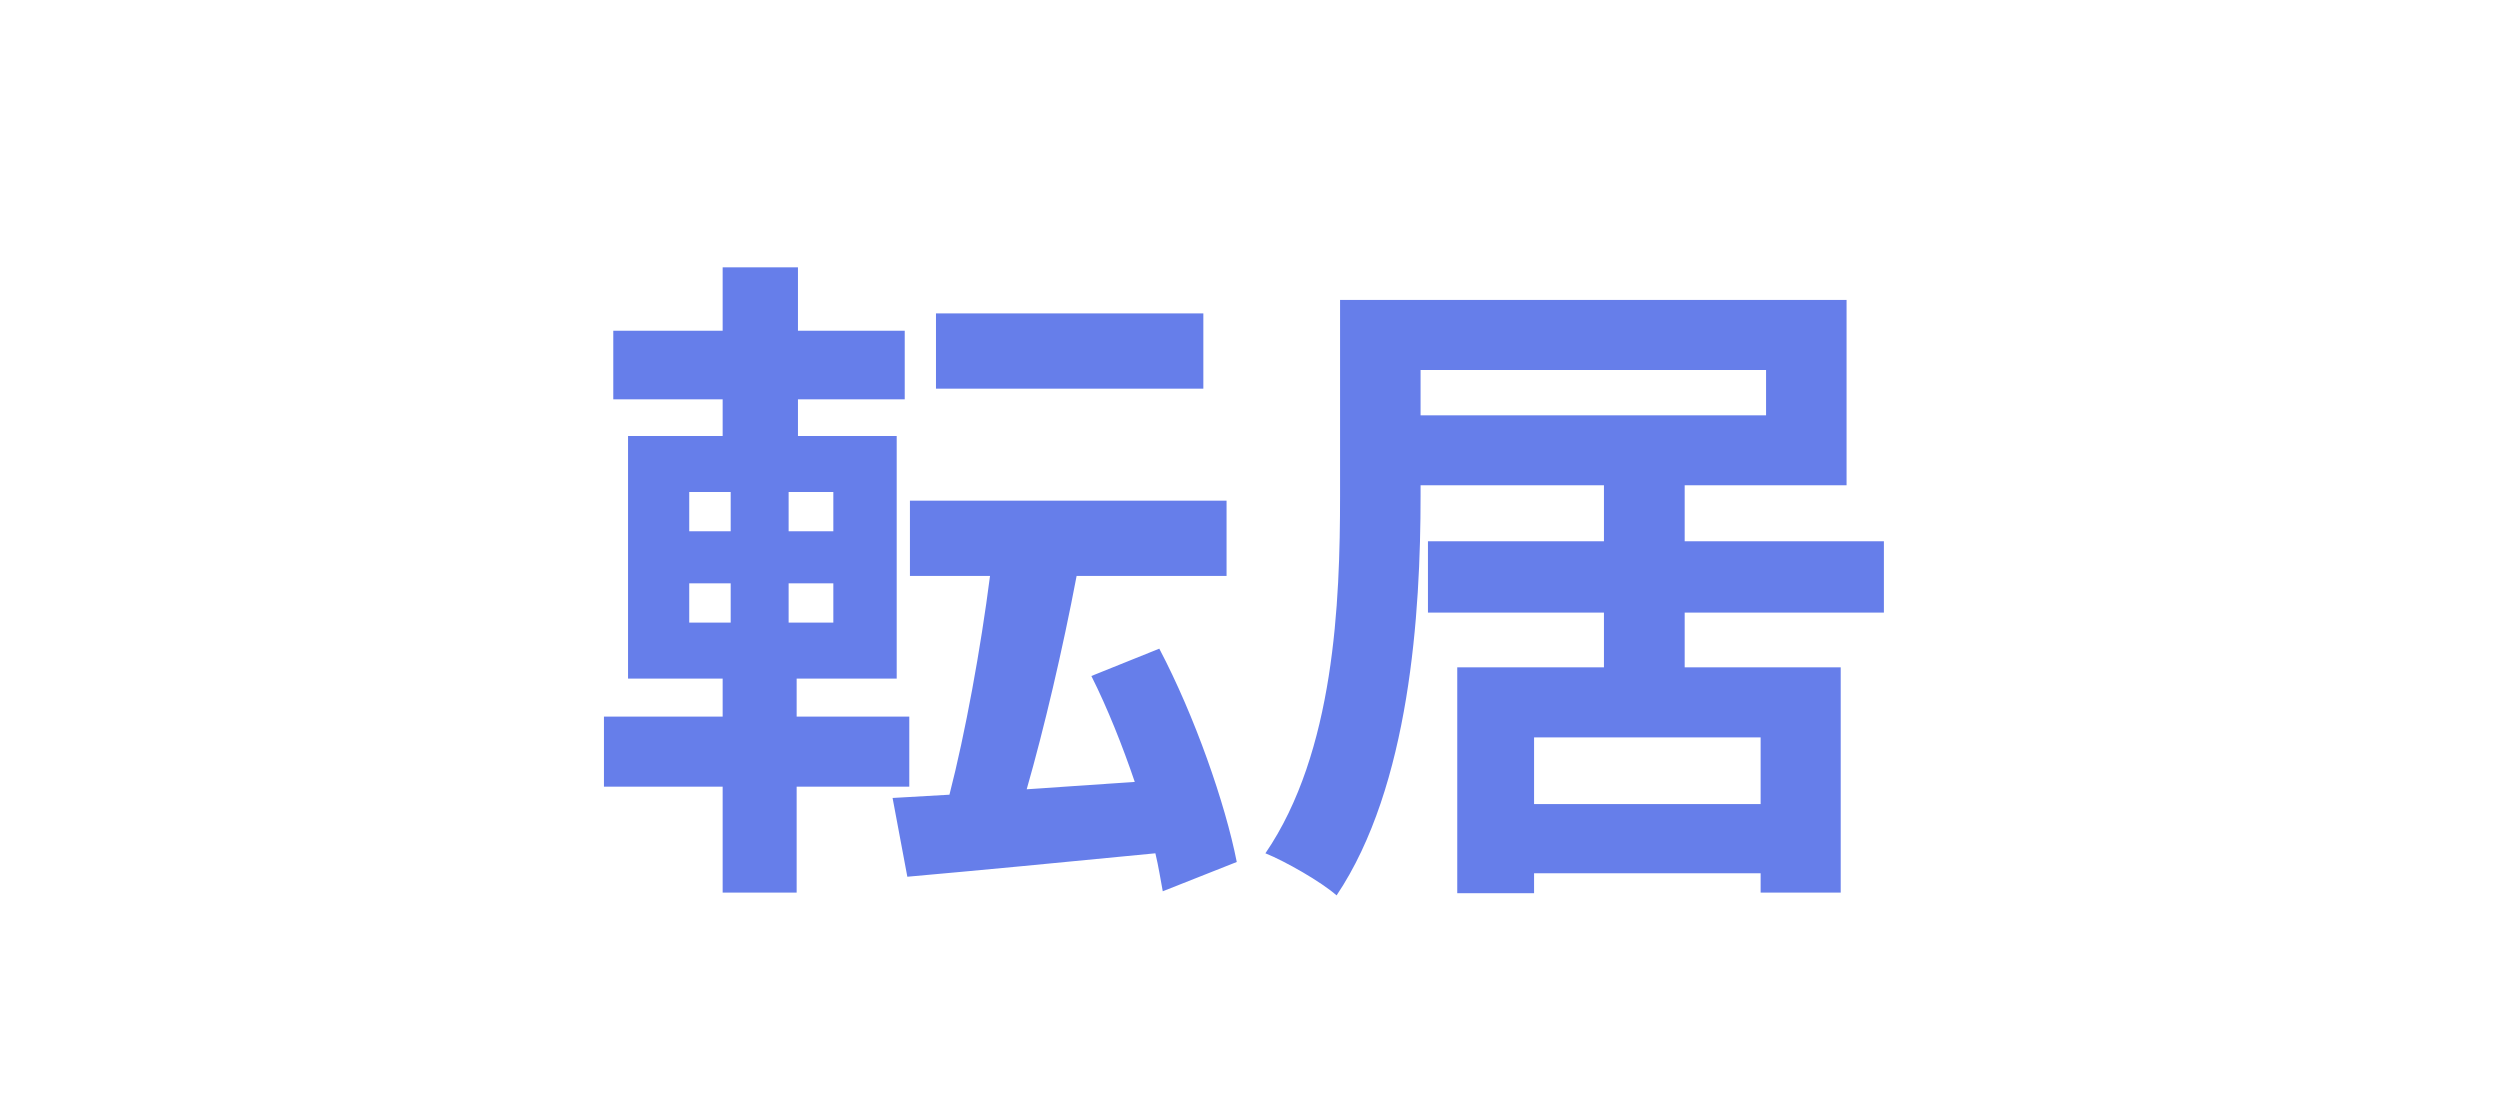
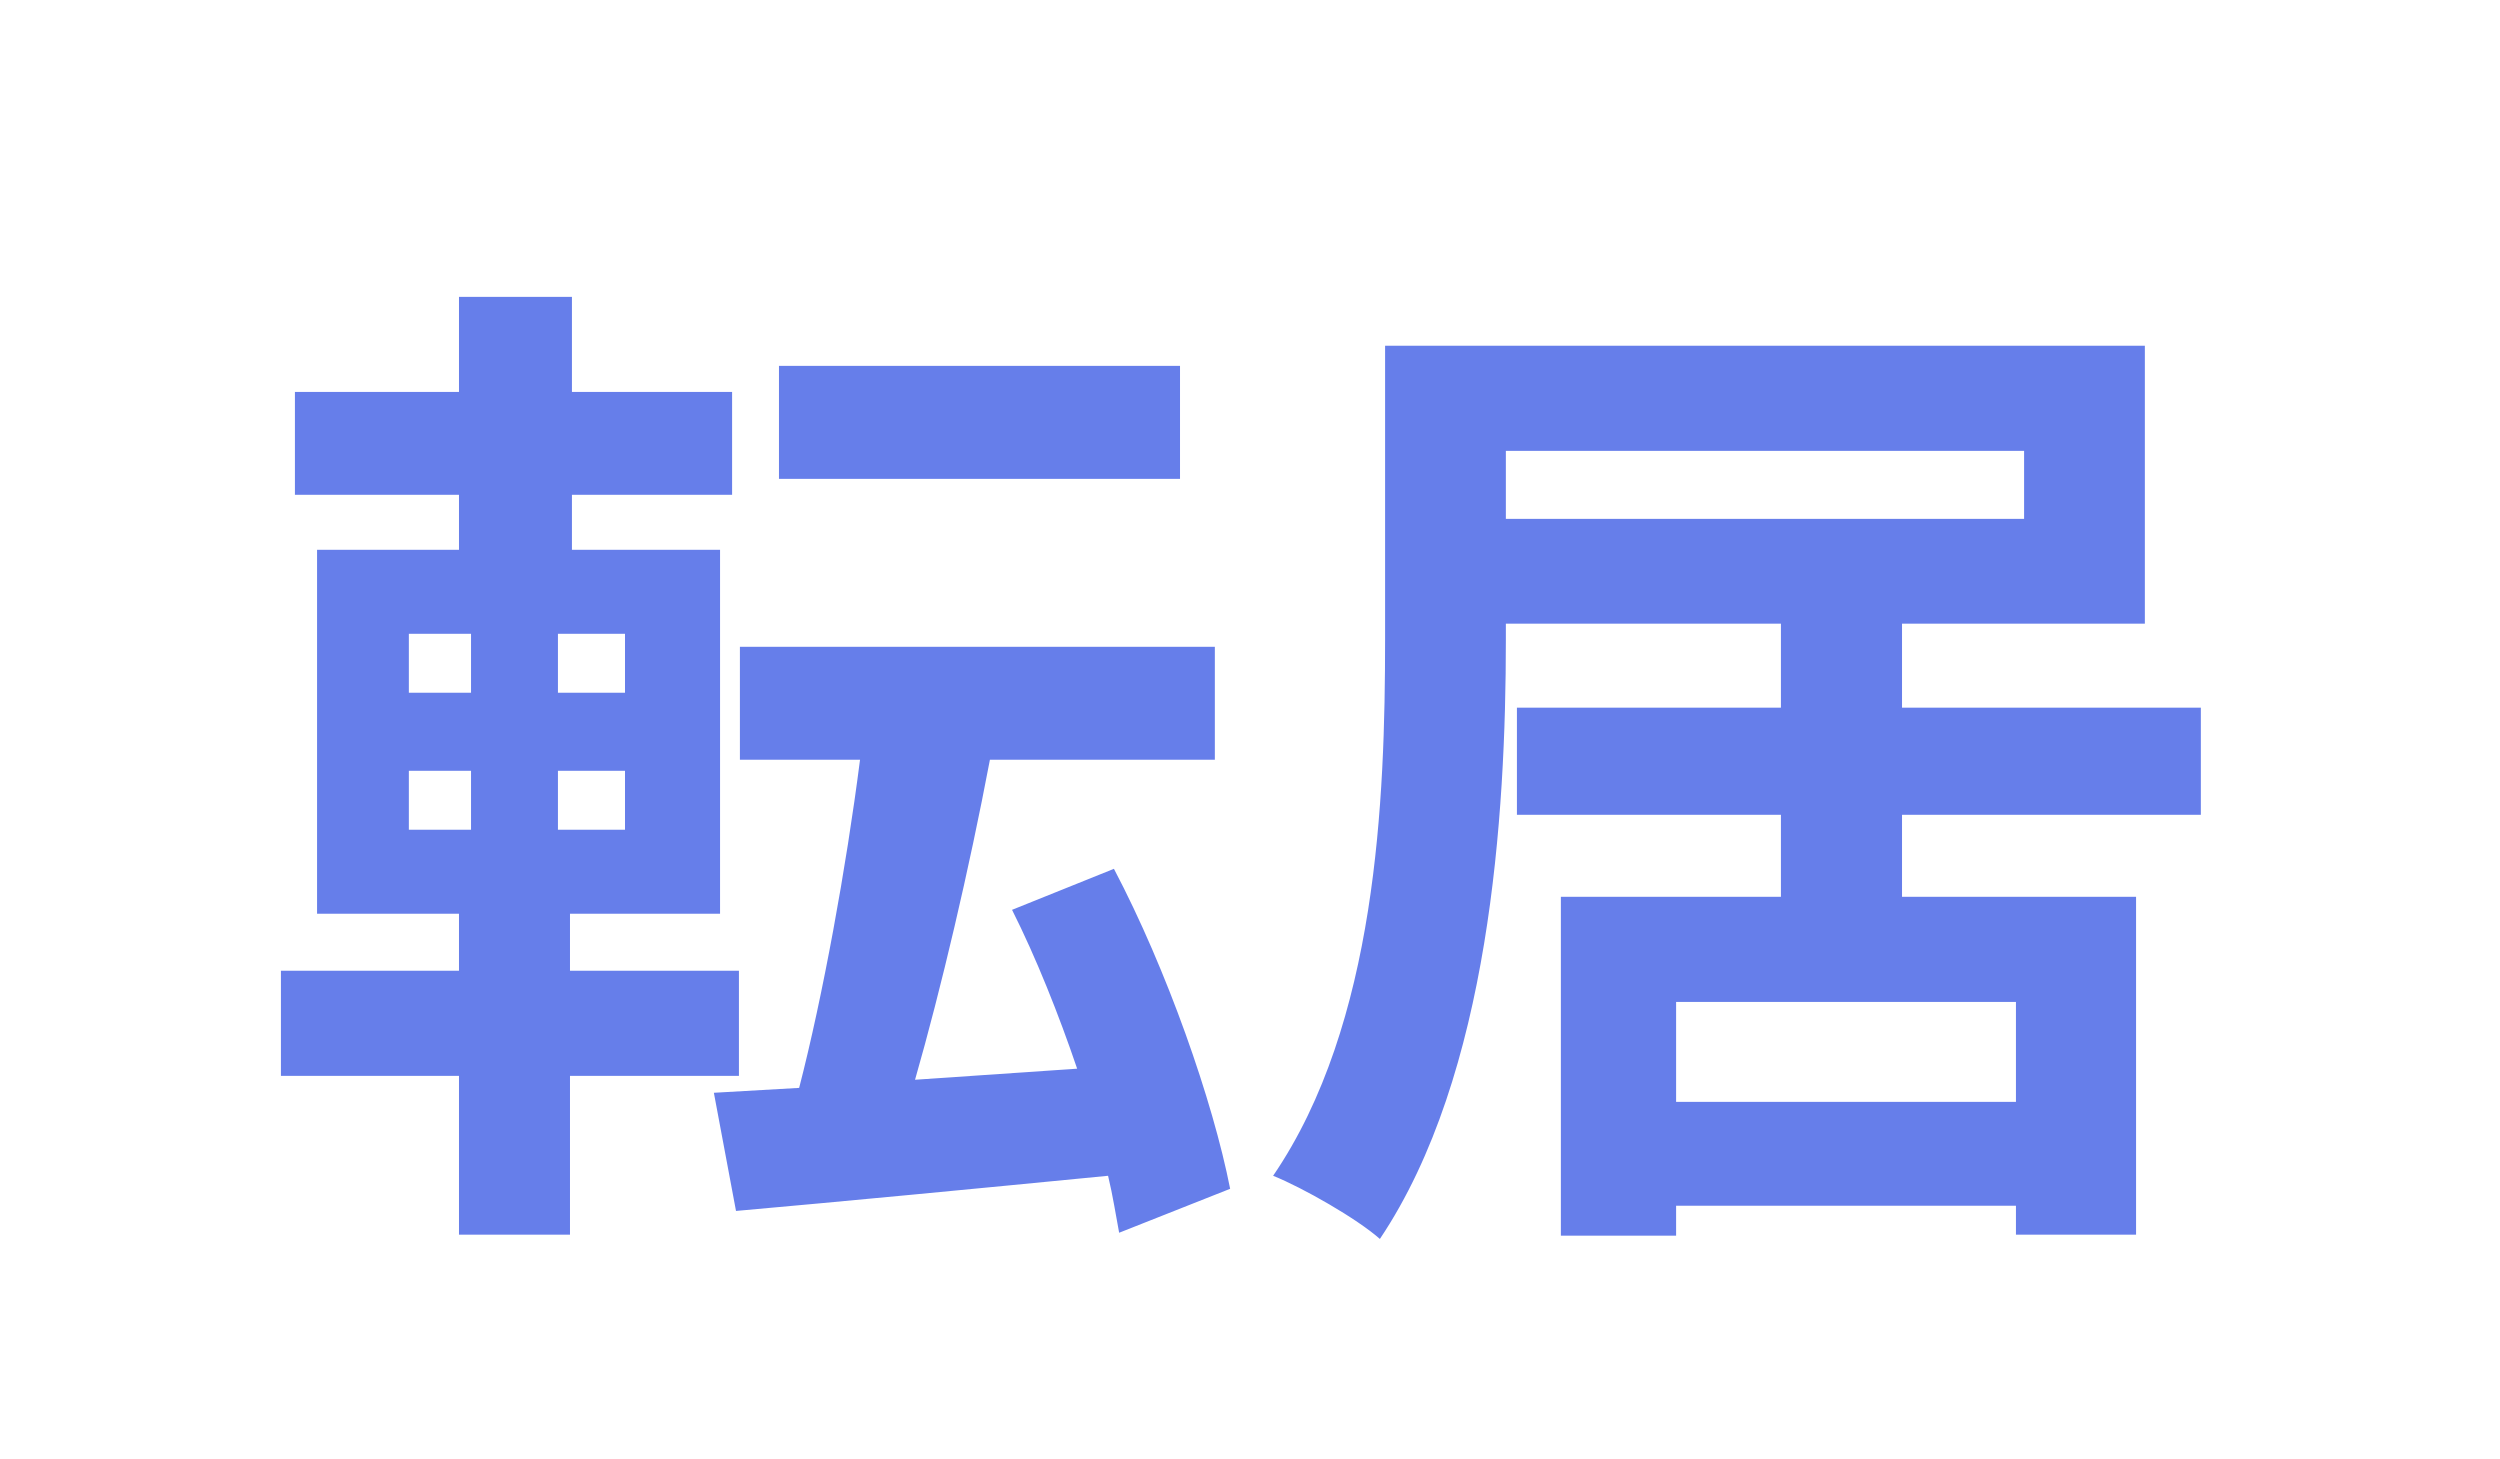
- <svg xmlns="http://www.w3.org/2000/svg" viewBox="10 0 180 80" width="180" height="80">
+ <svg xmlns="http://www.w3.org/2000/svg" viewBox="40 5 120 70" width="120" height="70">
  <text x="100" y="60" font-family="'Noto Sans JP', 'Hiragino Sans', 'Yu Gothic', sans-serif" font-size="48" font-weight="700" fill="#667eea" text-anchor="middle">転居</text>
</svg>
